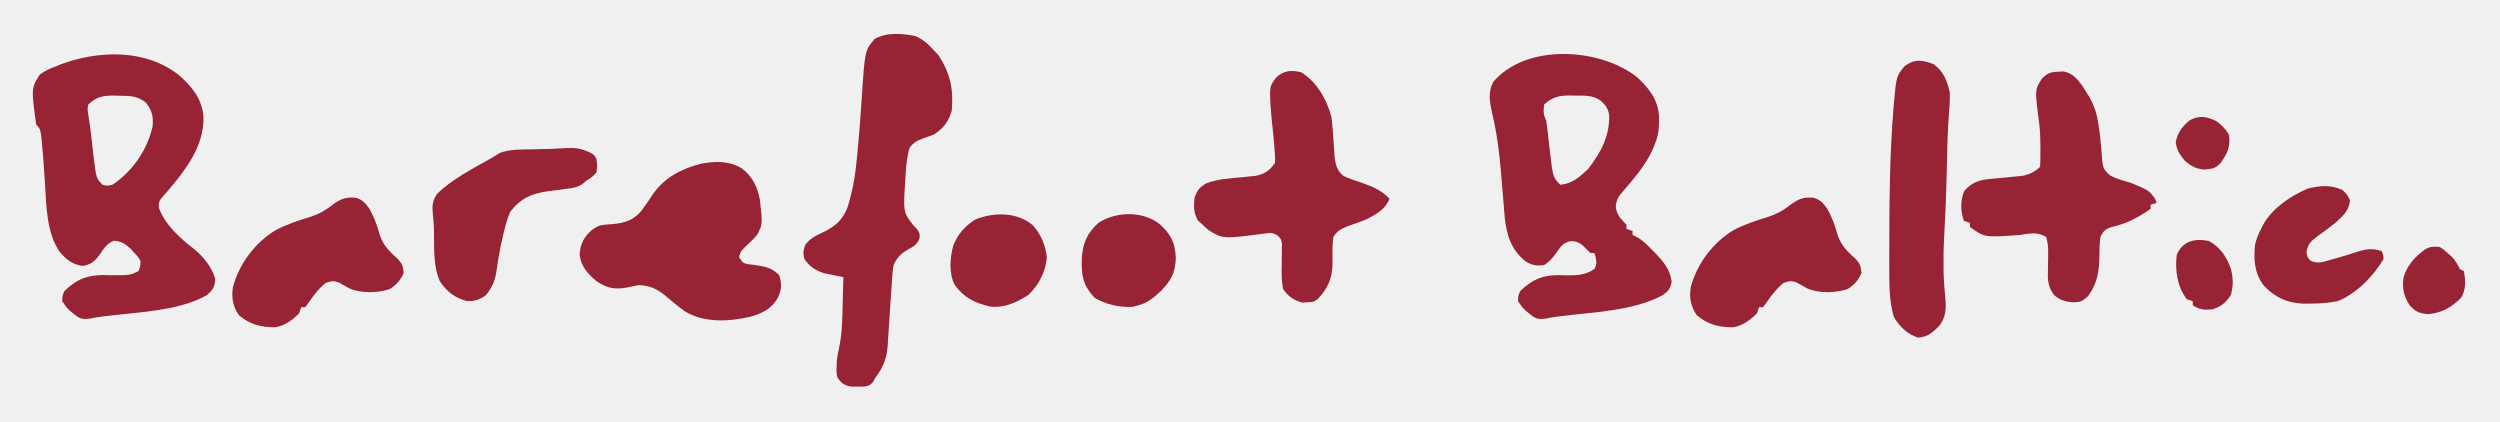
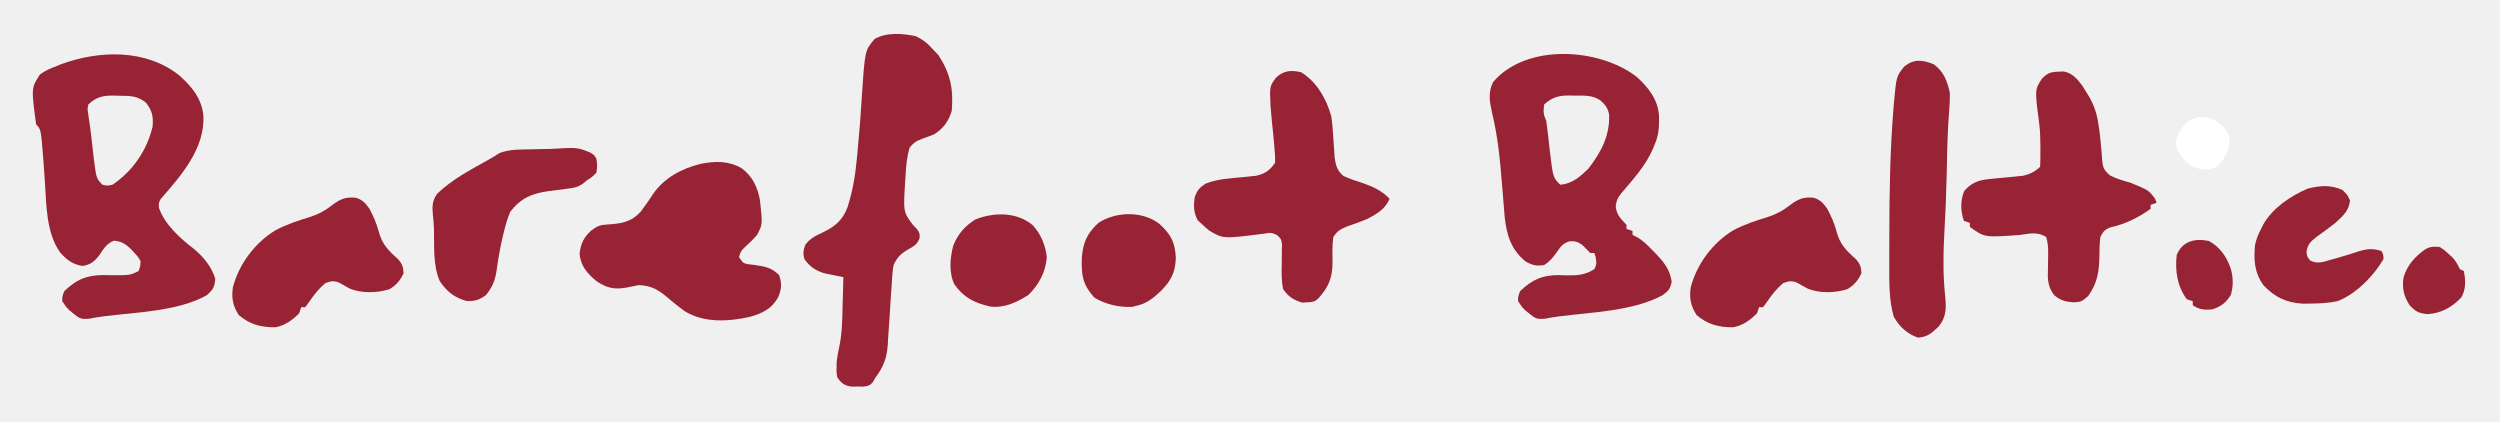
<svg xmlns="http://www.w3.org/2000/svg" version="1.1" width="1245" height="210" viewBox="0 0 1245 210">
  <path d="M0 0 C3.777 1.76 6.277 3.876 9 7 C9.763 7.804 10.526 8.609 11.312 9.438 C17.243 18.443 18.862 26.184 18 37 C16.49 42.374 13.798 46.079 9 49 C7.297 49.639 5.588 50.263 3.875 50.875 C0.494 52.181 -0.776 52.715 -3.062 55.625 C-4.319 60.15 -4.791 64.312 -5 69 C-5.024 69.355 -5.024 69.355 -5.147 71.151 C-6.212 87.553 -6.212 87.553 -1.438 93.875 C-0.776 94.574 -0.115 95.272 0.566 95.992 C2 98 2 98 1.988 100.57 C0.739 103.642 -0.521 104.374 -3.375 106 C-7.258 108.226 -9.102 109.907 -11 114 C-11.601 117.553 -11.79 121.112 -11.992 124.707 C-12.141 126.842 -12.291 128.977 -12.441 131.111 C-12.662 134.462 -12.875 137.812 -13.079 141.163 C-13.281 144.409 -13.51 147.651 -13.742 150.895 C-13.768 151.391 -13.768 151.391 -13.901 153.904 C-14.392 160.526 -16.055 164.694 -20 170 C-20.476 170.815 -20.951 171.629 -21.441 172.469 C-23 174 -23 174 -25.777 174.531 C-26.82 174.521 -27.863 174.511 -28.938 174.5 C-29.978 174.51 -31.018 174.521 -32.09 174.531 C-35.692 173.874 -36.876 172.957 -39 170 C-39.461 167.555 -39.461 167.555 -39.375 164.875 C-39.369 164.441 -39.369 164.441 -39.336 162.242 C-39.06 159.575 -38.606 157.182 -38.016 154.578 C-36.589 147.73 -36.541 140.848 -36.375 133.875 C-36.337 132.523 -36.298 131.172 -36.258 129.82 C-36.164 126.547 -36.079 123.274 -36 120 C-36.88 119.83 -37.761 119.66 -38.668 119.484 C-39.249 119.363 -39.249 119.363 -42.188 118.75 C-43.336 118.518 -44.485 118.286 -45.668 118.047 C-49.94 116.705 -52.78 114.719 -55.375 111.062 C-56.22 108.272 -55.962 106.748 -55 104 C-52.611 100.676 -49.749 99.36 -46.125 97.688 C-40.044 94.71 -36.41 91.639 -33.926 85.227 C-31.489 77.444 -30.111 69.986 -29.375 61.875 C-29.256 60.679 -29.137 59.484 -29.014 58.252 C-28.077 48.594 -27.338 38.918 -26.734 29.234 C-25.28 7.132 -25.28 7.132 -20.426 1.387 C-14.501 -2 -6.505 -1.372 0 0 Z " fill="#982335" transform="translate(456,18)" />
  <path d="M0 0 C6.385 5.662 11.173 11.279 12.227 20.023 C13.119 36.424 1.255 49.993 -8.98 61.66 C-10.062 63.625 -10.062 63.625 -9.898 66.133 C-7.167 74.276 0.802 81.498 7.5 86.562 C12.347 90.664 16.198 95.29 18.125 101.375 C17.885 105.542 17.028 106.843 13.938 109.625 C-0.426 117.744 -21.602 118.111 -37.766 120.195 C-40.094 120.499 -42.412 120.893 -44.715 121.352 C-48.519 121.662 -49.516 121.281 -52.375 118.875 C-53.031 118.344 -53.687 117.813 -54.363 117.266 C-56.062 115.625 -56.062 115.625 -58.062 112.625 C-58.062 110.25 -58.062 110.25 -57.062 107.625 C-50.983 101.816 -46.064 99.665 -37.66 99.598 C-36.494 99.627 -35.327 99.657 -34.125 99.688 C-24.37 99.729 -24.37 99.729 -20.062 97.625 C-19.195 95.305 -19.195 95.305 -19.062 92.625 C-20.355 90.457 -20.355 90.457 -22.25 88.438 C-22.556 88.1 -22.556 88.1 -24.105 86.395 C-26.755 83.999 -28.847 82.689 -32.438 82.5 C-36.021 84.036 -37.409 86.425 -39.535 89.617 C-41.954 92.797 -43.961 94.457 -47.938 95.062 C-52.862 94.373 -55.819 91.999 -59.108 88.366 C-66.034 78.653 -65.951 64.873 -66.688 53.375 C-66.9 50.244 -67.122 47.114 -67.352 43.984 C-67.406 43.247 -67.46 42.509 -67.515 41.749 C-68.673 27.015 -68.673 27.015 -71.062 24.625 C-73.513 6.421 -73.513 6.421 -69.184 -0.285 C-66.533 -2.173 -64.134 -3.313 -61.062 -4.375 C-60.341 -4.686 -59.619 -4.996 -58.875 -5.316 C-39.763 -12.381 -16.535 -13.041 0 0 Z M-45.062 14.625 C-45.535 16.832 -45.535 16.832 -45.125 19.438 C-44.979 20.476 -44.834 21.515 -44.684 22.586 C-44.585 23.199 -44.487 23.812 -44.386 24.444 C-43.996 27.074 -43.703 29.709 -43.41 32.352 C-43.171 34.422 -42.93 36.492 -42.688 38.562 C-42.574 39.57 -42.461 40.577 -42.344 41.615 C-41.109 51.405 -41.109 51.405 -38.062 54.625 C-35.684 55.184 -35.684 55.184 -33.062 54.625 C-22.97 47.859 -15.817 37.427 -13.062 25.625 C-12.669 20.535 -13.253 17.622 -16.5 13.625 C-20.862 10.221 -24.443 10.376 -29.812 10.312 C-30.612 10.283 -31.411 10.254 -32.234 10.225 C-37.59 10.167 -40.985 10.79 -45.062 14.625 Z " fill="#982335" transform="translate(89.0625,37.375)" />
  <path d="M0 0 C5.916 5.266 10.658 11.335 11.203 19.406 C11.337 24.616 11.179 28.988 9.027 33.805 C8.767 34.471 8.507 35.138 8.238 35.824 C4.514 44.396 -1.743 51.218 -7.745 58.268 C-9.482 60.443 -9.967 61.76 -10.348 64.555 C-9.831 69.029 -7.97 70.508 -4.973 73.805 C-4.973 74.465 -4.973 75.125 -4.973 75.805 C-4.478 75.97 -4.478 75.97 -1.973 76.805 C-1.973 77.465 -1.973 78.125 -1.973 78.805 C-1.426 79.069 -0.88 79.333 -0.316 79.605 C2.817 81.209 5.079 83.515 7.527 85.992 C8.016 86.486 8.504 86.98 9.007 87.489 C13.366 91.996 16.534 95.658 17.527 101.992 C16.883 105.617 15.972 106.615 13.027 108.805 C-1.628 116.77 -22.326 117.267 -38.676 119.375 C-41.004 119.678 -43.322 120.073 -45.625 120.531 C-49.429 120.842 -50.426 120.461 -53.285 118.055 C-53.941 117.524 -54.597 116.993 -55.273 116.445 C-56.973 114.805 -56.973 114.805 -58.973 111.805 C-58.973 109.43 -58.973 109.43 -57.973 106.805 C-51.911 101.012 -46.968 98.793 -38.57 98.812 C-37.987 98.832 -37.987 98.832 -35.035 98.93 C-29.497 98.965 -25.647 98.848 -20.973 95.805 C-19.715 93.369 -19.891 92.224 -20.41 89.555 C-20.596 88.977 -20.781 88.4 -20.973 87.805 C-21.633 87.805 -22.293 87.805 -22.973 87.805 C-24.306 86.471 -25.639 85.138 -26.973 83.805 C-29.371 82.18 -30.472 81.767 -33.375 81.984 C-36.7 83.035 -37.616 84.415 -39.598 87.242 C-41.676 90.171 -42.94 91.783 -45.973 93.805 C-49.828 94.319 -51.647 93.98 -55.098 92.117 C-62.388 86.254 -64.63 79.067 -65.633 69.944 C-65.777 68.268 -65.911 66.592 -66.035 64.914 C-66.113 64.007 -66.19 63.1 -66.27 62.165 C-66.514 59.296 -66.745 56.426 -66.973 53.555 C-67.944 41.397 -69.06 29.675 -71.973 17.805 C-73.145 12.344 -73.998 7.856 -71.41 2.68 C-54.979 -16.7 -18.629 -14.374 0 0 Z M-45.973 13.805 C-46.423 17.024 -46.428 18.894 -44.973 21.805 C-44.707 23.544 -44.486 25.291 -44.289 27.039 C-44.166 28.088 -44.043 29.138 -43.916 30.219 C-43.664 32.427 -43.414 34.635 -43.166 36.844 C-41.592 50.185 -41.592 50.185 -37.973 53.805 C-32.027 53.311 -28.113 49.839 -23.973 45.805 C-17.693 37.677 -13.281 29.488 -13.617 19.074 C-14.143 15.717 -15.464 14.035 -17.973 11.805 C-21.905 9.073 -26.243 9.437 -30.848 9.43 C-31.638 9.405 -32.428 9.381 -33.242 9.355 C-38.59 9.329 -41.811 10.126 -45.973 13.805 Z " fill="#982335" transform="translate(814.9727,38.19531)" />
  <path d="M0 0 C5.028 3.687 6.59 8.133 8 14 C8.079 16.872 8.016 19.418 7.75 22.25 C7.625 23.992 7.506 25.734 7.391 27.477 C7.324 28.477 7.258 29.478 7.189 30.509 C6.747 38.654 6.632 46.815 6.447 54.969 C6.232 64.272 5.889 73.549 5.341 82.839 C5.035 88.107 4.844 93.349 4.875 98.625 C4.873 99.401 4.872 100.177 4.87 100.976 C4.887 105.562 5.162 110.054 5.615 114.616 C6.209 120.855 6.574 125.466 2.523 130.512 C-0.802 133.761 -3.172 135.922 -7.938 136.125 C-13.44 134.104 -16.918 130.84 -19.875 125.812 C-22.294 117.613 -22.151 108.906 -22.133 100.41 C-22.134 99.436 -22.136 98.461 -22.137 97.457 C-22.139 94.326 -22.133 91.194 -22.125 88.062 C-22.123 86.991 -22.122 85.919 -22.12 84.815 C-22.085 63.917 -21.767 43.089 -20.062 22.25 C-19.988 21.326 -19.913 20.403 -19.836 19.451 C-18.611 5.993 -18.611 5.993 -14.625 1.062 C-9.773 -2.75 -5.63 -2.232 0 0 Z " fill="#982335" transform="translate(963,32)" />
  <path d="M0 0 C7.696 4.678 12.681 13.438 15 22 C15.56 25.885 15.824 29.771 16.062 33.688 C16.192 35.713 16.328 37.738 16.473 39.762 C16.527 40.648 16.581 41.535 16.637 42.448 C17.186 46.306 17.953 49.175 21.062 51.625 C24.205 53.096 27.352 54.131 30.652 55.184 C35.75 56.956 40.302 59.007 44 63 C41.812 68.218 37.842 70.368 33 73 C29.668 74.351 26.325 75.579 22.918 76.727 C19.583 78.182 18.012 78.944 16 82 C15.362 86.319 15.541 90.672 15.6 95.027 C15.508 102.548 13.511 107.151 8.46 112.688 C6.53 114.422 5.321 114.495 2.75 114.562 C2.386 114.584 2.386 114.584 0.547 114.691 C-3.669 113.547 -6.526 111.636 -9 108 C-9.894 103.761 -9.798 99.629 -9.688 95.312 C-9.653 93.059 -9.635 90.805 -9.637 88.551 C-9.625 88.054 -9.625 88.054 -9.565 85.54 C-10 83 -10 83 -11.899 81.158 C-14.412 79.773 -15.394 79.823 -18.188 80.312 C-38.844 82.983 -38.844 82.983 -45.812 78.812 C-47.551 77.41 -47.551 77.41 -49 76 C-49.825 75.257 -50.65 74.515 -51.5 73.75 C-53.655 69.799 -53.649 66.404 -53 62 C-51.696 58.668 -50.621 57.404 -47.637 55.461 C-41.558 53.019 -35.157 52.812 -28.678 52.184 C-27.638 52.071 -26.598 51.959 -25.527 51.844 C-24.586 51.753 -23.645 51.662 -22.676 51.568 C-18.086 50.593 -15.591 48.887 -13 45 C-12.988 41.777 -12.988 41.777 -13.312 37.938 C-13.366 37.263 -13.419 36.588 -13.474 35.893 C-13.774 32.213 -14.151 28.544 -14.562 24.875 C-14.72 23.251 -14.865 21.626 -15 20 C-15.09 18.926 -15.18 17.852 -15.273 16.746 C-15.738 7.021 -15.738 7.021 -12.562 2.688 C-8.797 -0.883 -4.926 -1.234 0 0 Z " fill="#982335" transform="translate(648,36)" />
  <path d="M0 0 C0.38 -0.019 0.38 -0.019 2.301 -0.113 C6.681 0.668 9.062 3.471 11.637 6.934 C12.21 7.863 12.784 8.792 13.375 9.75 C13.956 10.677 14.538 11.604 15.137 12.559 C17.663 17.044 18.956 21.035 19.688 26.125 C19.858 27.254 20.028 28.383 20.203 29.547 C20.549 32.234 20.83 34.881 21.047 37.578 C21.113 38.293 21.178 39.007 21.246 39.743 C21.371 41.137 21.474 42.533 21.551 43.931 C21.923 47.88 22.473 49.133 25.562 51.719 C28.902 53.422 32.083 54.291 35.688 55.312 C44.718 59.029 44.718 59.029 47.812 63.125 C48.101 63.847 48.39 64.569 48.688 65.312 C48.193 65.478 48.193 65.478 45.688 66.312 C45.688 66.972 45.688 67.632 45.688 68.312 C39.528 72.705 33.145 75.92 25.746 77.512 C22.855 78.637 22.09 79.517 20.688 82.312 C20.259 85.413 20.221 88.499 20.188 91.625 C20.104 99.297 19.233 105.366 14.562 111.75 C11.548 114.437 10.988 114.736 7.188 114.875 C3.316 114.592 0.703 113.884 -2.312 111.312 C-5.51 107.131 -5.648 103.575 -5.438 98.5 C-5.414 97.074 -5.393 95.648 -5.375 94.223 C-5.354 92.932 -5.334 91.642 -5.312 90.312 C-5.312 87.276 -5.486 85.266 -6.312 82.312 C-10.817 79.631 -14.323 80.598 -19.312 81.312 C-36.992 82.608 -36.992 82.608 -44.312 77.312 C-44.312 76.653 -44.312 75.993 -44.312 75.312 C-45.303 74.983 -46.292 74.653 -47.312 74.312 C-48.975 69.325 -49.145 64.329 -47.125 59.438 C-43.575 55.276 -39.88 53.96 -34.531 53.469 C-33.442 53.357 -32.353 53.244 -31.23 53.129 C-28.952 52.918 -26.673 52.707 -24.395 52.496 C-23.305 52.384 -22.216 52.272 -21.094 52.156 C-20.104 52.065 -19.115 51.974 -18.096 51.881 C-14.653 51.178 -11.823 49.823 -9.312 47.312 C-9.211 44.635 -9.172 41.99 -9.188 39.312 C-9.189 38.532 -9.191 37.751 -9.193 36.946 C-9.222 33.139 -9.309 29.404 -9.812 25.625 C-11.992 8.97 -11.992 8.97 -8.438 3.5 C-5.588 0.566 -3.98 0.127 0 0 Z " fill="#982335" transform="translate(1025.312,35.6875)" />
-   <path d="M0 0 C2.789 2.055 4.556 3.786 6.375 6.75 C7.263 12.742 5.697 15.951 2.375 20.75 C-0.237 23.642 -1.539 23.74 -5.5 24.188 C-9.828 24.002 -12.319 22.606 -15.625 19.75 C-18.146 16.699 -19.473 14.66 -20.125 10.75 C-19.345 6.07 -17.09 3.038 -13.562 -0.062 C-8.785 -2.99 -4.921 -2.344 0 0 Z " fill="#982335" transform="translate(1103.625,60.25)" />
+   <path d="M0 0 C2.789 2.055 4.556 3.786 6.375 6.75 C7.263 12.742 5.697 15.951 2.375 20.75 C-0.237 23.642 -1.539 23.74 -5.5 24.188 C-9.828 24.002 -12.319 22.606 -15.625 19.75 C-18.146 16.699 -19.473 14.66 -20.125 10.75 C-19.345 6.07 -17.09 3.038 -13.562 -0.062 C-8.785 -2.99 -4.921 -2.344 0 0 Z " fill="#ffffff" transform="translate(1103.625,60.25)" />
  <path d="M0 0 C1.875 1.188 1.875 1.188 3 3 C3.5 6.438 3.5 6.438 3 10 C0.75 12.25 0.75 12.25 -2 14 C-2.606 14.511 -3.212 15.023 -3.837 15.55 C-6.424 17.284 -8.279 17.582 -11.359 17.957 C-12.393 18.101 -13.427 18.244 -14.492 18.393 C-16.647 18.67 -18.804 18.939 -20.961 19.197 C-29.238 20.373 -34.692 22.727 -39.875 29.422 C-41.284 32.652 -42.168 35.824 -43 39.25 C-43.085 39.595 -43.085 39.595 -43.514 41.339 C-44.407 45.081 -45.165 48.82 -45.781 52.617 C-45.904 53.371 -46.026 54.125 -46.152 54.901 C-46.378 56.345 -46.59 57.791 -46.785 59.239 C-47.519 64.038 -48.993 67.203 -52 71 C-55.435 73.367 -57.319 74.012 -61.5 73.938 C-67.559 72.315 -71.538 69.192 -75 64 C-78.518 55.886 -77.653 46.377 -77.89 37.689 C-77.98 35.501 -78.179 33.318 -78.41 31.141 C-78.795 26.959 -78.842 24.262 -76.473 20.711 C-69.101 13.378 -59.162 8.283 -50.16 3.225 C-48.468 2.266 -46.815 1.239 -45.18 0.188 C-40.04 -1.732 -34.817 -1.538 -29.375 -1.625 C-27.133 -1.676 -24.891 -1.731 -22.648 -1.789 C-22.154 -1.798 -22.154 -1.798 -19.654 -1.842 C-6.425 -2.628 -6.425 -2.628 0 0 Z " fill="#982335" transform="translate(294,76)" />
  <path d="M0 0 C5.386 3.906 8.048 9.624 9.125 16.031 C10.424 28.021 10.424 28.021 7.648 33.195 C5.69 35.442 3.65 37.451 1.426 39.434 C-0.352 41.195 -0.352 41.195 -1.352 44.195 C0.648 47.195 0.648 47.195 3.258 47.785 C4.294 47.9 5.331 48.015 6.398 48.133 C11.593 48.906 14.896 49.443 18.648 53.195 C20.132 57.482 19.877 60.324 18.086 64.383 C14.809 70.099 10.443 72.131 4.273 73.945 C-6.489 76.368 -18.629 77.128 -28.352 71.195 C-31.814 68.673 -35.084 65.963 -38.352 63.195 C-42.529 59.855 -45.908 58.371 -51.352 58.195 C-53.314 58.571 -55.272 58.969 -57.227 59.383 C-63.368 60.52 -67.184 59.655 -72.352 56.195 C-76.892 52.346 -80.069 48.784 -80.727 42.758 C-80.174 37.508 -78.714 34.425 -74.789 30.883 C-71.845 28.845 -70.806 28.222 -67.191 28.012 C-60.098 27.55 -55.165 27.023 -50.164 21.445 C-48.034 18.685 -46.135 15.864 -44.227 12.945 C-38.571 4.65 -29.793 0.107 -20.254 -2.262 C-12.997 -3.619 -6.511 -3.8 0 0 Z " fill="#982335" transform="translate(369.3516,83.80469)" />
  <path d="M0 0 C2.438 2.375 2.438 2.375 3.75 5.125 C3.248 10.35 0.23 12.943 -3.562 16.375 C-6.658 18.801 -9.78 21.12 -12.988 23.395 C-15.897 25.632 -17.385 27.189 -17.938 30.875 C-17.562 33.375 -17.562 33.375 -16.016 35.133 C-12.41 36.959 -9.619 35.838 -5.938 34.75 C-5.581 34.654 -5.581 34.654 -3.778 34.165 C0.188 33.078 4.093 31.845 8 30.562 C12.25 29.256 15.168 29.012 19.438 30.375 C20.332 32.137 20.332 32.137 20.438 34.375 C15.535 42.804 6.666 51.889 -2.562 55.375 C-7.072 56.298 -11.401 56.539 -16 56.562 C-17.257 56.577 -18.514 56.591 -19.809 56.605 C-27.992 56.103 -33.667 53.403 -39.312 47.5 C-43.89 41.142 -44.25 35.011 -43.562 27.375 C-42.939 24.462 -41.932 22.015 -40.562 19.375 C-40.207 18.657 -39.851 17.939 -39.484 17.199 C-34.735 8.916 -26.046 3.074 -17.375 -0.688 C-11.105 -2.229 -5.959 -2.718 0 0 Z " fill="#982335" transform="translate(1166.562,94.625)" />
  <path d="M0 0 C3.509 0.968 4.878 2.616 6.969 5.543 C8.907 9.161 10.518 12.834 11.566 16.809 C13.205 23.017 16.191 26.194 21.008 30.402 C23.252 32.852 23.76 34.256 23.969 37.543 C22.313 41.202 20.399 43.464 16.969 45.543 C10.832 47.498 2.928 47.727 -3.031 45.168 C-4.754 44.235 -6.468 43.286 -8.156 42.293 C-10.891 41.199 -12.276 41.535 -15.031 42.543 C-18.122 45.17 -20.427 48.042 -22.719 51.355 C-23.482 52.407 -24.245 53.459 -25.031 54.543 C-25.691 54.543 -26.351 54.543 -27.031 54.543 C-27.361 55.533 -27.691 56.523 -28.031 57.543 C-31.438 60.959 -35.201 63.759 -40.031 64.543 C-47.093 64.543 -52.503 63.171 -58.031 58.543 C-61.087 54.061 -61.855 49.857 -61.031 44.543 C-57.978 33.002 -50.088 22.427 -39.898 16.25 C-34.347 13.273 -28.572 11.404 -22.574 9.569 C-18.342 8.198 -15.162 6.444 -11.656 3.73 C-7.73 0.745 -4.965 -0.463 0 0 Z " fill="#982335" transform="translate(177.0312,98.45703)" />
  <path d="M0 0 C3.509 0.968 4.878 2.616 6.969 5.543 C8.907 9.161 10.518 12.834 11.566 16.809 C13.205 23.017 16.191 26.194 21.008 30.402 C23.252 32.852 23.76 34.256 23.969 37.543 C22.313 41.202 20.399 43.464 16.969 45.543 C10.832 47.498 2.928 47.727 -3.031 45.168 C-4.754 44.235 -6.468 43.286 -8.156 42.293 C-10.891 41.199 -12.276 41.535 -15.031 42.543 C-18.122 45.17 -20.427 48.042 -22.719 51.355 C-23.482 52.407 -24.245 53.459 -25.031 54.543 C-25.691 54.543 -26.351 54.543 -27.031 54.543 C-27.361 55.533 -27.691 56.523 -28.031 57.543 C-31.438 60.959 -35.201 63.759 -40.031 64.543 C-47.093 64.543 -52.503 63.171 -58.031 58.543 C-61.087 54.061 -61.855 49.857 -61.031 44.543 C-57.978 33.002 -50.088 22.427 -39.898 16.25 C-34.347 13.273 -28.572 11.404 -22.574 9.569 C-18.342 8.198 -15.162 6.444 -11.656 3.73 C-7.73 0.745 -4.965 -0.463 0 0 Z " fill="#982335" transform="translate(903.0312,98.45703)" />
  <path d="M0 0 C3.997 4.393 6.38 10.059 6.969 15.945 C6.373 23.333 3.007 29.703 -2.344 34.82 C-8.322 38.516 -14.134 41.314 -21.309 40.473 C-29.216 38.571 -34.188 36.152 -39 29.547 C-41.864 23.736 -41.251 16.239 -39.617 10.082 C-37.216 4.275 -33.9 0.411 -28.531 -2.93 C-19.217 -6.582 -7.862 -6.67 0 0 Z " fill="#982335" transform="translate(514.3438,112.1797)" />
  <path d="M0 0 C5.584 5.175 7.605 9.167 7.938 16.75 C7.674 24.173 5.55 28.086 0.438 33.281 C-2.953 36.415 -6.075 39.146 -10.625 40.312 C-11.636 40.581 -12.646 40.849 -13.688 41.125 C-20.364 41.443 -26.837 39.939 -32.625 36.562 C-38.5 29.953 -39.173 25.43 -38.875 16.621 C-38.304 9.067 -36.135 4.4 -30.625 -0.688 C-21.715 -6.498 -8.387 -6.691 0 0 Z " fill="#982335" transform="translate(577.625,111.6875)" />
  <path d="M0 0 C5.629 3.007 8.994 8.059 11 14 C12.169 18.675 12.229 22.127 11 26.812 C8.559 30.703 6.3 32.472 2 34 C-1.904 34.459 -4.72 34.27 -8 32 C-8 31.34 -8 30.68 -8 30 C-8.99 29.67 -9.98 29.34 -11 29 C-15.756 22.532 -16.893 14.841 -16 7 C-13.185 0.044 -6.931 -1.439 0 0 Z " fill="#982335" transform="translate(1100,120)" />
  <path d="M0 0 C2.168 1.391 2.168 1.391 4.188 3.25 C4.862 3.853 5.536 4.457 6.23 5.078 C7.978 6.976 8.884 8.7 10 11 C10.66 11.33 11.32 11.66 12 12 C12.887 16.538 13.125 21.142 10.68 25.18 C6.014 30.055 0.693 33.028 -6.125 33.438 C-10.543 32.939 -12.016 32.239 -15 29 C-17.967 24.498 -18.878 20.308 -18 15 C-16.021 8.734 -12.284 4.761 -7 1 C-4.427 -0.287 -2.859 -0.288 0 0 Z " fill="#982335" transform="translate(1215,123)" />
</svg>
